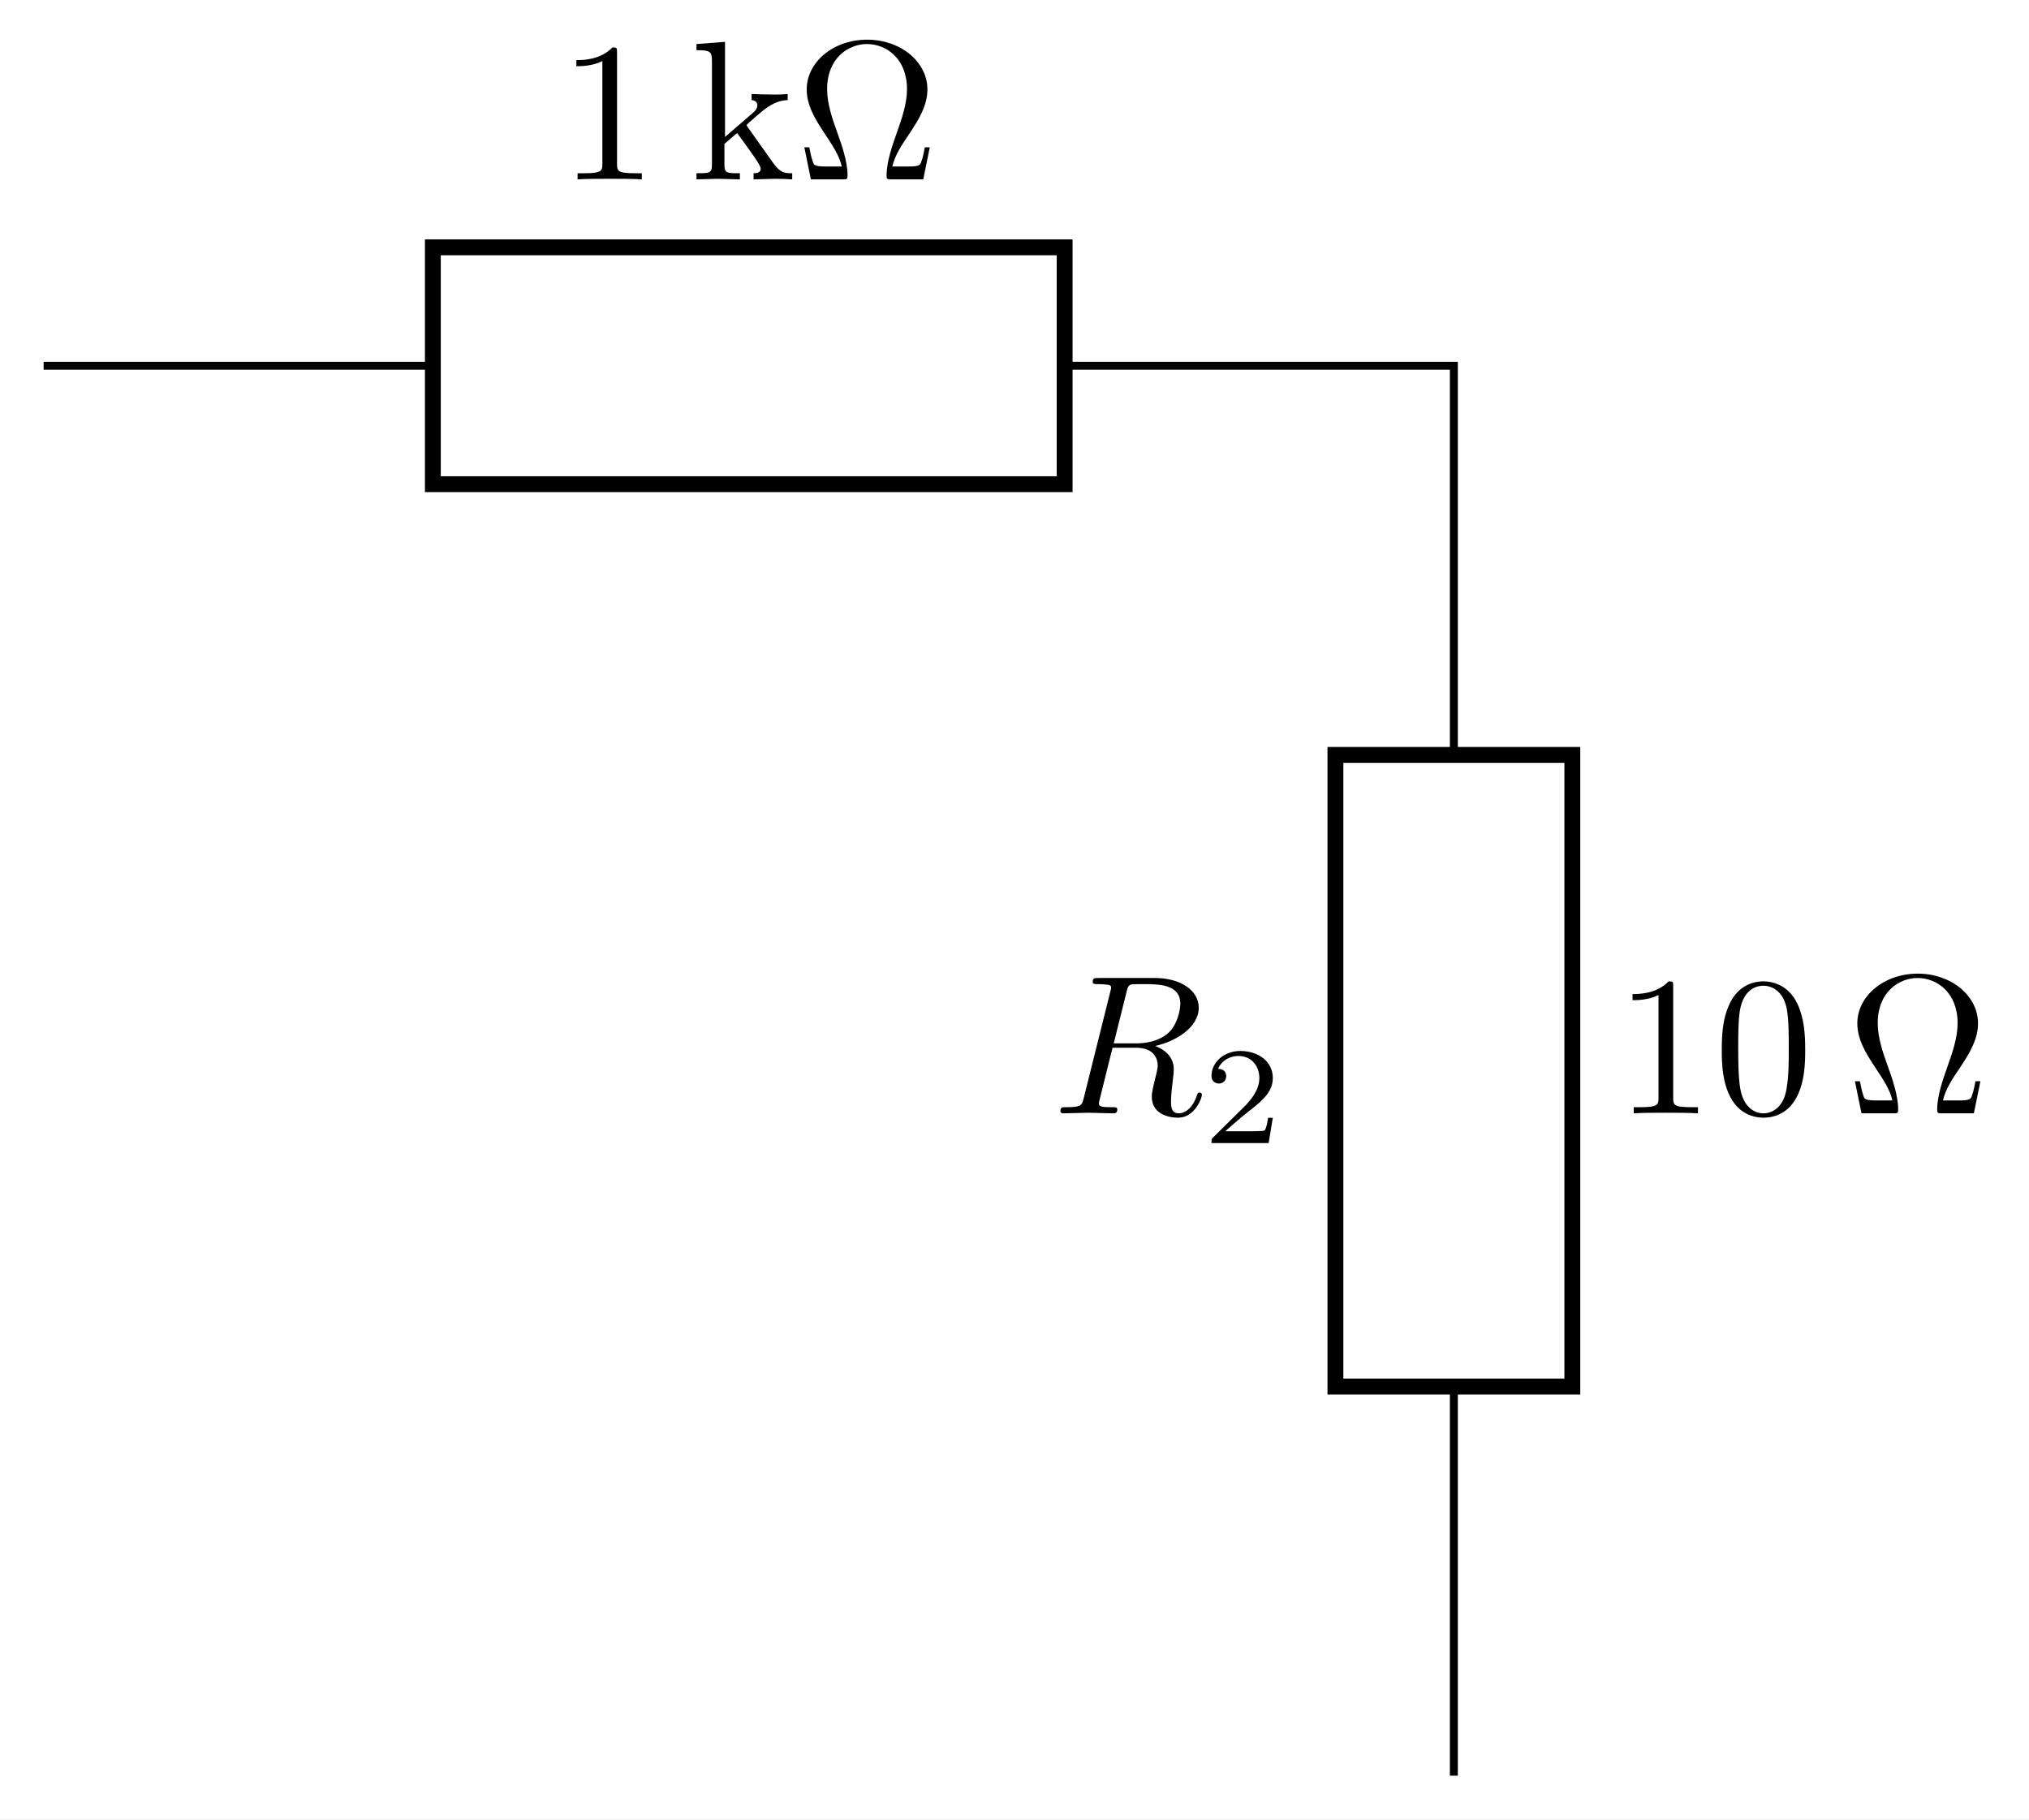
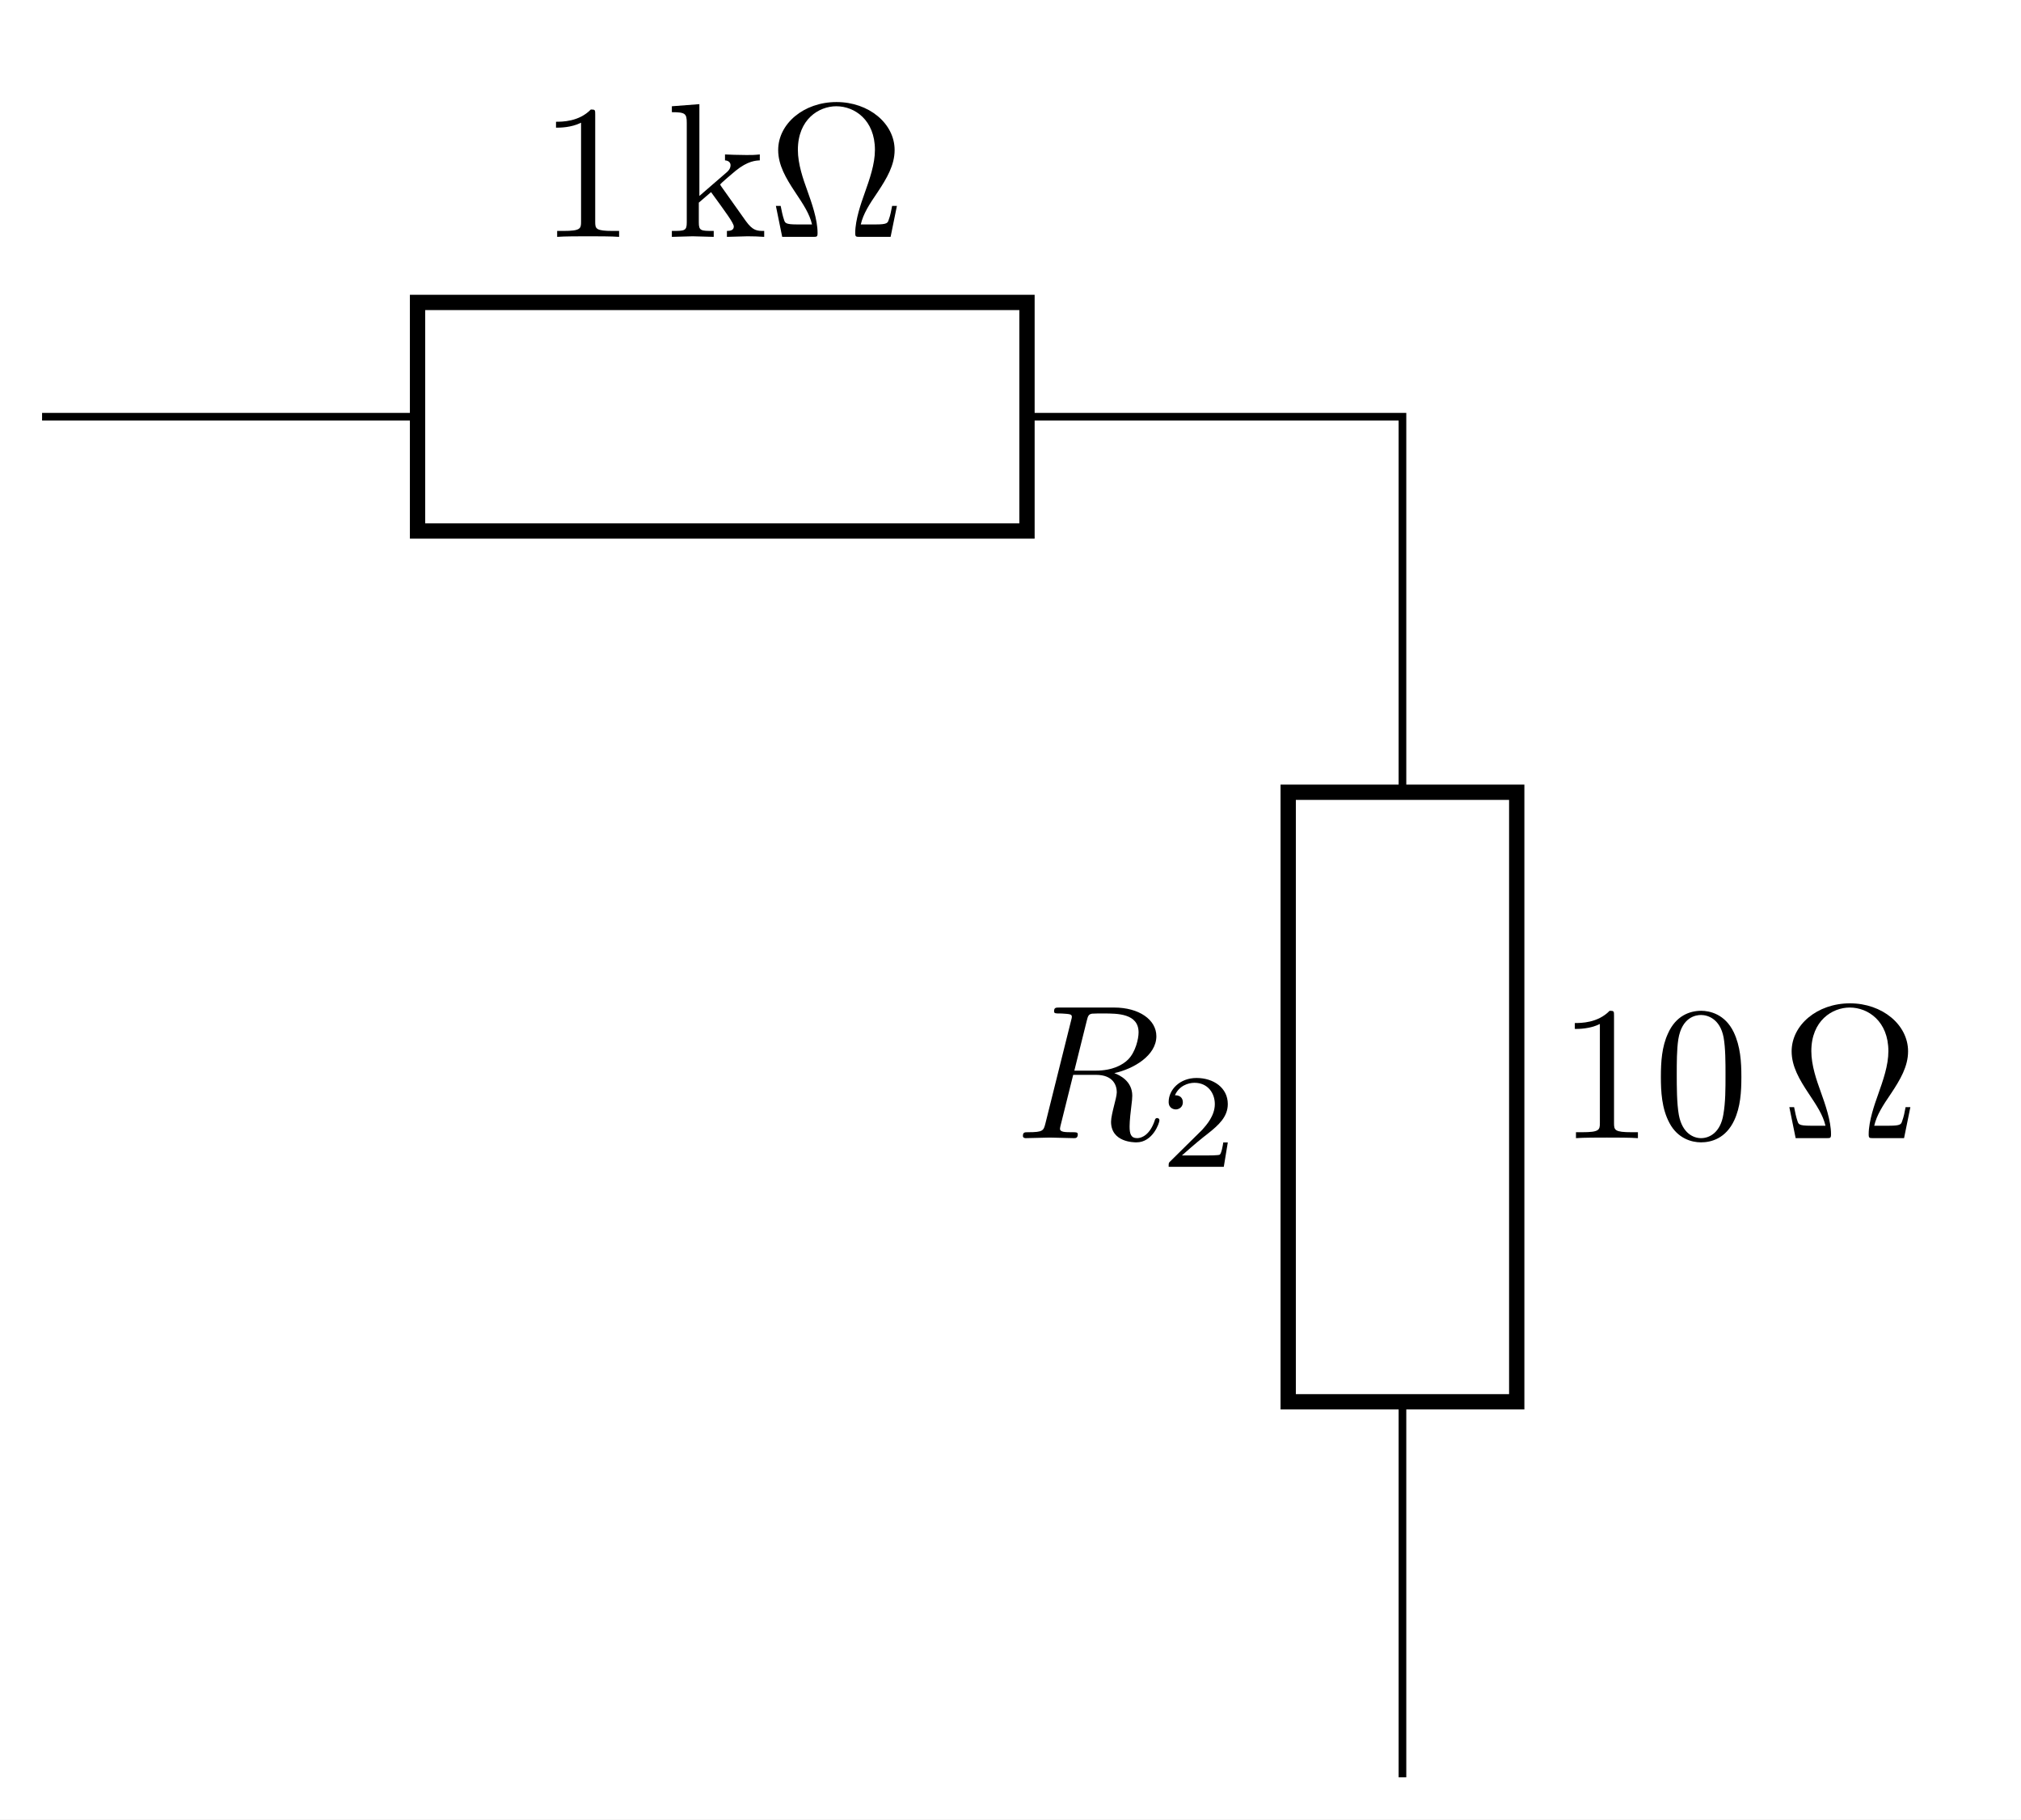
- <svg xmlns="http://www.w3.org/2000/svg" viewBox="-1.993 -89.449 101.959 91.441" width="101.959pt" height="91.441pt" role="img" aria-labelledby="tr-title-0a29b94d" aria-describedby="tr-desc-0a29b94d">
-   <rect x="-1.993" y="-89.449" width="101.959" height="91.441" fill="#ffffff" />
+ <svg xmlns="http://www.w3.org/2000/svg" viewBox="-1.993 -92.77 105.28 94.762" width="105.28pt" height="94.762pt" role="img" aria-labelledby="tr-title-0a29b94d" aria-describedby="tr-desc-0a29b94d">
+   <rect x="-1.993" y="-92.77" width="105.28" height="94.762" fill="#ffffff" />
  <defs>
    <path id="tr-g18" d="M419 0 L419 31 L387 31 C297 31 294 42 294 79 L294 640 C294 664 294 666 271 666 C209 602 121 602 89 602 L89 571 C109 571 168 571 220 597 L220 79 C220 43 217 31 127 31 L95 31 L95 0 C130 3 217 3 257 3 C297 3 384 3 419 0 Z" />
    <path id="tr-g76" d="M511 0 L511 31 C474 31 452 31 414 84 L287 263 C286 265 281 271 281 274 C281 278 352 338 362 346 C425 397 467 399 488 400 L488 431 C459 428 446 428 418 428 C382 428 320 430 306 431 L306 400 C325 399 335 388 335 375 C335 355 321 343 313 336 L172 214 L172 694 L28 683 L28 652 C98 652 106 645 106 596 L106 76 C106 31 95 31 28 31 L28 0 L137 3 L247 0 L247 31 C180 31 169 31 169 76 L169 179 L233 234 C310 128 352 72 352 54 C352 35 335 31 316 31 L316 0 L424 3 C453 3 482 2 511 0 Z" />
    <path id="tr-g4103" d="M677 162 L652 162 C647 136 643 113 634 89 C629 73 626 65 568 65 L488 65 C501 121 532 169 577 235 C624 306 665 375 665 454 C665 593 530 705 361 705 C189 705 56 591 56 454 C56 375 97 306 144 235 C188 169 220 121 233 65 L153 65 C95 65 92 73 87 88 C79 111 74 137 69 162 L44 162 L77 0 L237 0 C259 0 262 0 262 21 C262 91 231 179 208 243 C187 301 159 380 159 455 C159 615 269 683 360 683 C456 683 562 611 562 455 C562 380 535 304 506 222 C491 180 459 90 459 21 C459 0 462 0 485 0 L644 0 Z" />
    <path id="tr-g1287" d="M646 553 C646 519 630 450 591 411 C565 385 512 353 422 353 L310 353 L375 614 C381 638 384 648 403 651 C412 652 444 652 464 652 C535 652 646 652 646 553 Z M755 93 C755 105 743 105 743 105 C734 105 732 98 730 91 C705 17 662 0 639 0 C606 0 599 22 599 61 C599 92 605 143 609 175 C611 189 613 208 613 222 C613 299 546 330 519 340 C620 362 739 432 739 533 C739 619 649 683 518 683 L233 683 C213 683 204 683 204 663 C204 652 213 652 232 652 C232 652 253 652 270 650 C288 648 297 647 297 634 C297 630 296 627 293 615 L159 78 C149 39 147 31 68 31 C50 31 41 31 41 11 C41 0 55 0 55 0 L181 3 L308 0 C316 0 328 0 328 20 C328 31 319 31 300 31 C263 31 235 31 235 49 C235 55 237 60 238 66 L304 331 L423 331 C514 331 532 275 532 240 C532 225 524 194 518 171 C511 143 502 106 502 86 C502 -22 622 -22 635 -22 C720 -22 755 79 755 93 Z" />
    <path id="tr-g1013" d="M505 182 L471 182 C468 160 458 101 445 91 C437 85 360 85 346 85 L162 85 C267 178 302 206 362 253 C436 312 505 374 505 469 C505 590 399 664 271 664 C147 664 63 577 63 485 C63 434 106 429 116 429 C140 429 169 446 169 482 C169 500 162 535 110 535 C141 606 209 628 256 628 C356 628 408 550 408 469 C408 382 346 313 314 277 L73 39 C63 30 63 28 63 0 L475 0 Z" />
    <path id="tr-g17" d="M460 320 C460 400 455 480 420 554 C374 650 292 666 250 666 C190 666 117 640 76 547 C44 478 39 400 39 320 C39 245 43 155 84 79 C127 -2 200 -22 249 -22 C303 -22 379 -1 423 94 C455 163 460 241 460 320 Z M377 332 C377 257 377 189 366 125 C351 30 294 0 249 0 C210 0 151 25 133 121 C122 181 122 273 122 332 C122 396 122 462 130 516 C149 635 224 644 249 644 C282 644 348 626 367 527 C377 471 377 395 377 332 Z" />
  </defs>
  <path d="M19.758 -77.018 L51.506 -77.018 L51.506 -65.113 L19.758 -65.113 Z" fill="none" stroke="#000000" stroke-width="0.797" stroke-miterlimit="10" />
  <path d="M77.018 -51.506 L77.018 -19.758 L65.113 -19.758 L65.113 -51.506 Z" fill="none" stroke="#000000" stroke-width="0.797" stroke-miterlimit="10" />
  <path d="M0.199 -71.065 L19.758 -71.065 M51.506 -71.065 L71.065 -71.065 L71.065 -51.506 M71.065 -19.758 L71.065 -0.199" fill="none" stroke="#000000" stroke-width="0.399" stroke-miterlimit="10" />
  <g transform="translate(26.085 -80.433)" fill="#000000" color="#000000">
    <use href="#tr-g18" transform="translate(0 0) scale(0.00996 -0.00996)" />
    <use href="#tr-g76" transform="translate(6.642 0) scale(0.00996 -0.00996)" />
    <use href="#tr-g4103" transform="translate(11.902 0) scale(0.00996 -0.00996)" />
  </g>
  <g transform="translate(50.885 -33.49)" fill="#000000" color="#000000">
    <use href="#tr-g1287" transform="translate(0 0) scale(0.00996 -0.00996)" />
    <use href="#tr-g1013" transform="translate(7.562 1.494) scale(0.00697 -0.00697)" />
  </g>
  <g transform="translate(79.158 -33.49)" fill="#000000" color="#000000">
    <use href="#tr-g18" transform="translate(0 0) scale(0.00996 -0.00996)" />
    <use href="#tr-g17" transform="translate(4.981 0) scale(0.00996 -0.00996)" />
    <use href="#tr-g4103" transform="translate(11.623 0) scale(0.00996 -0.00996)" />
  </g>
</svg>
